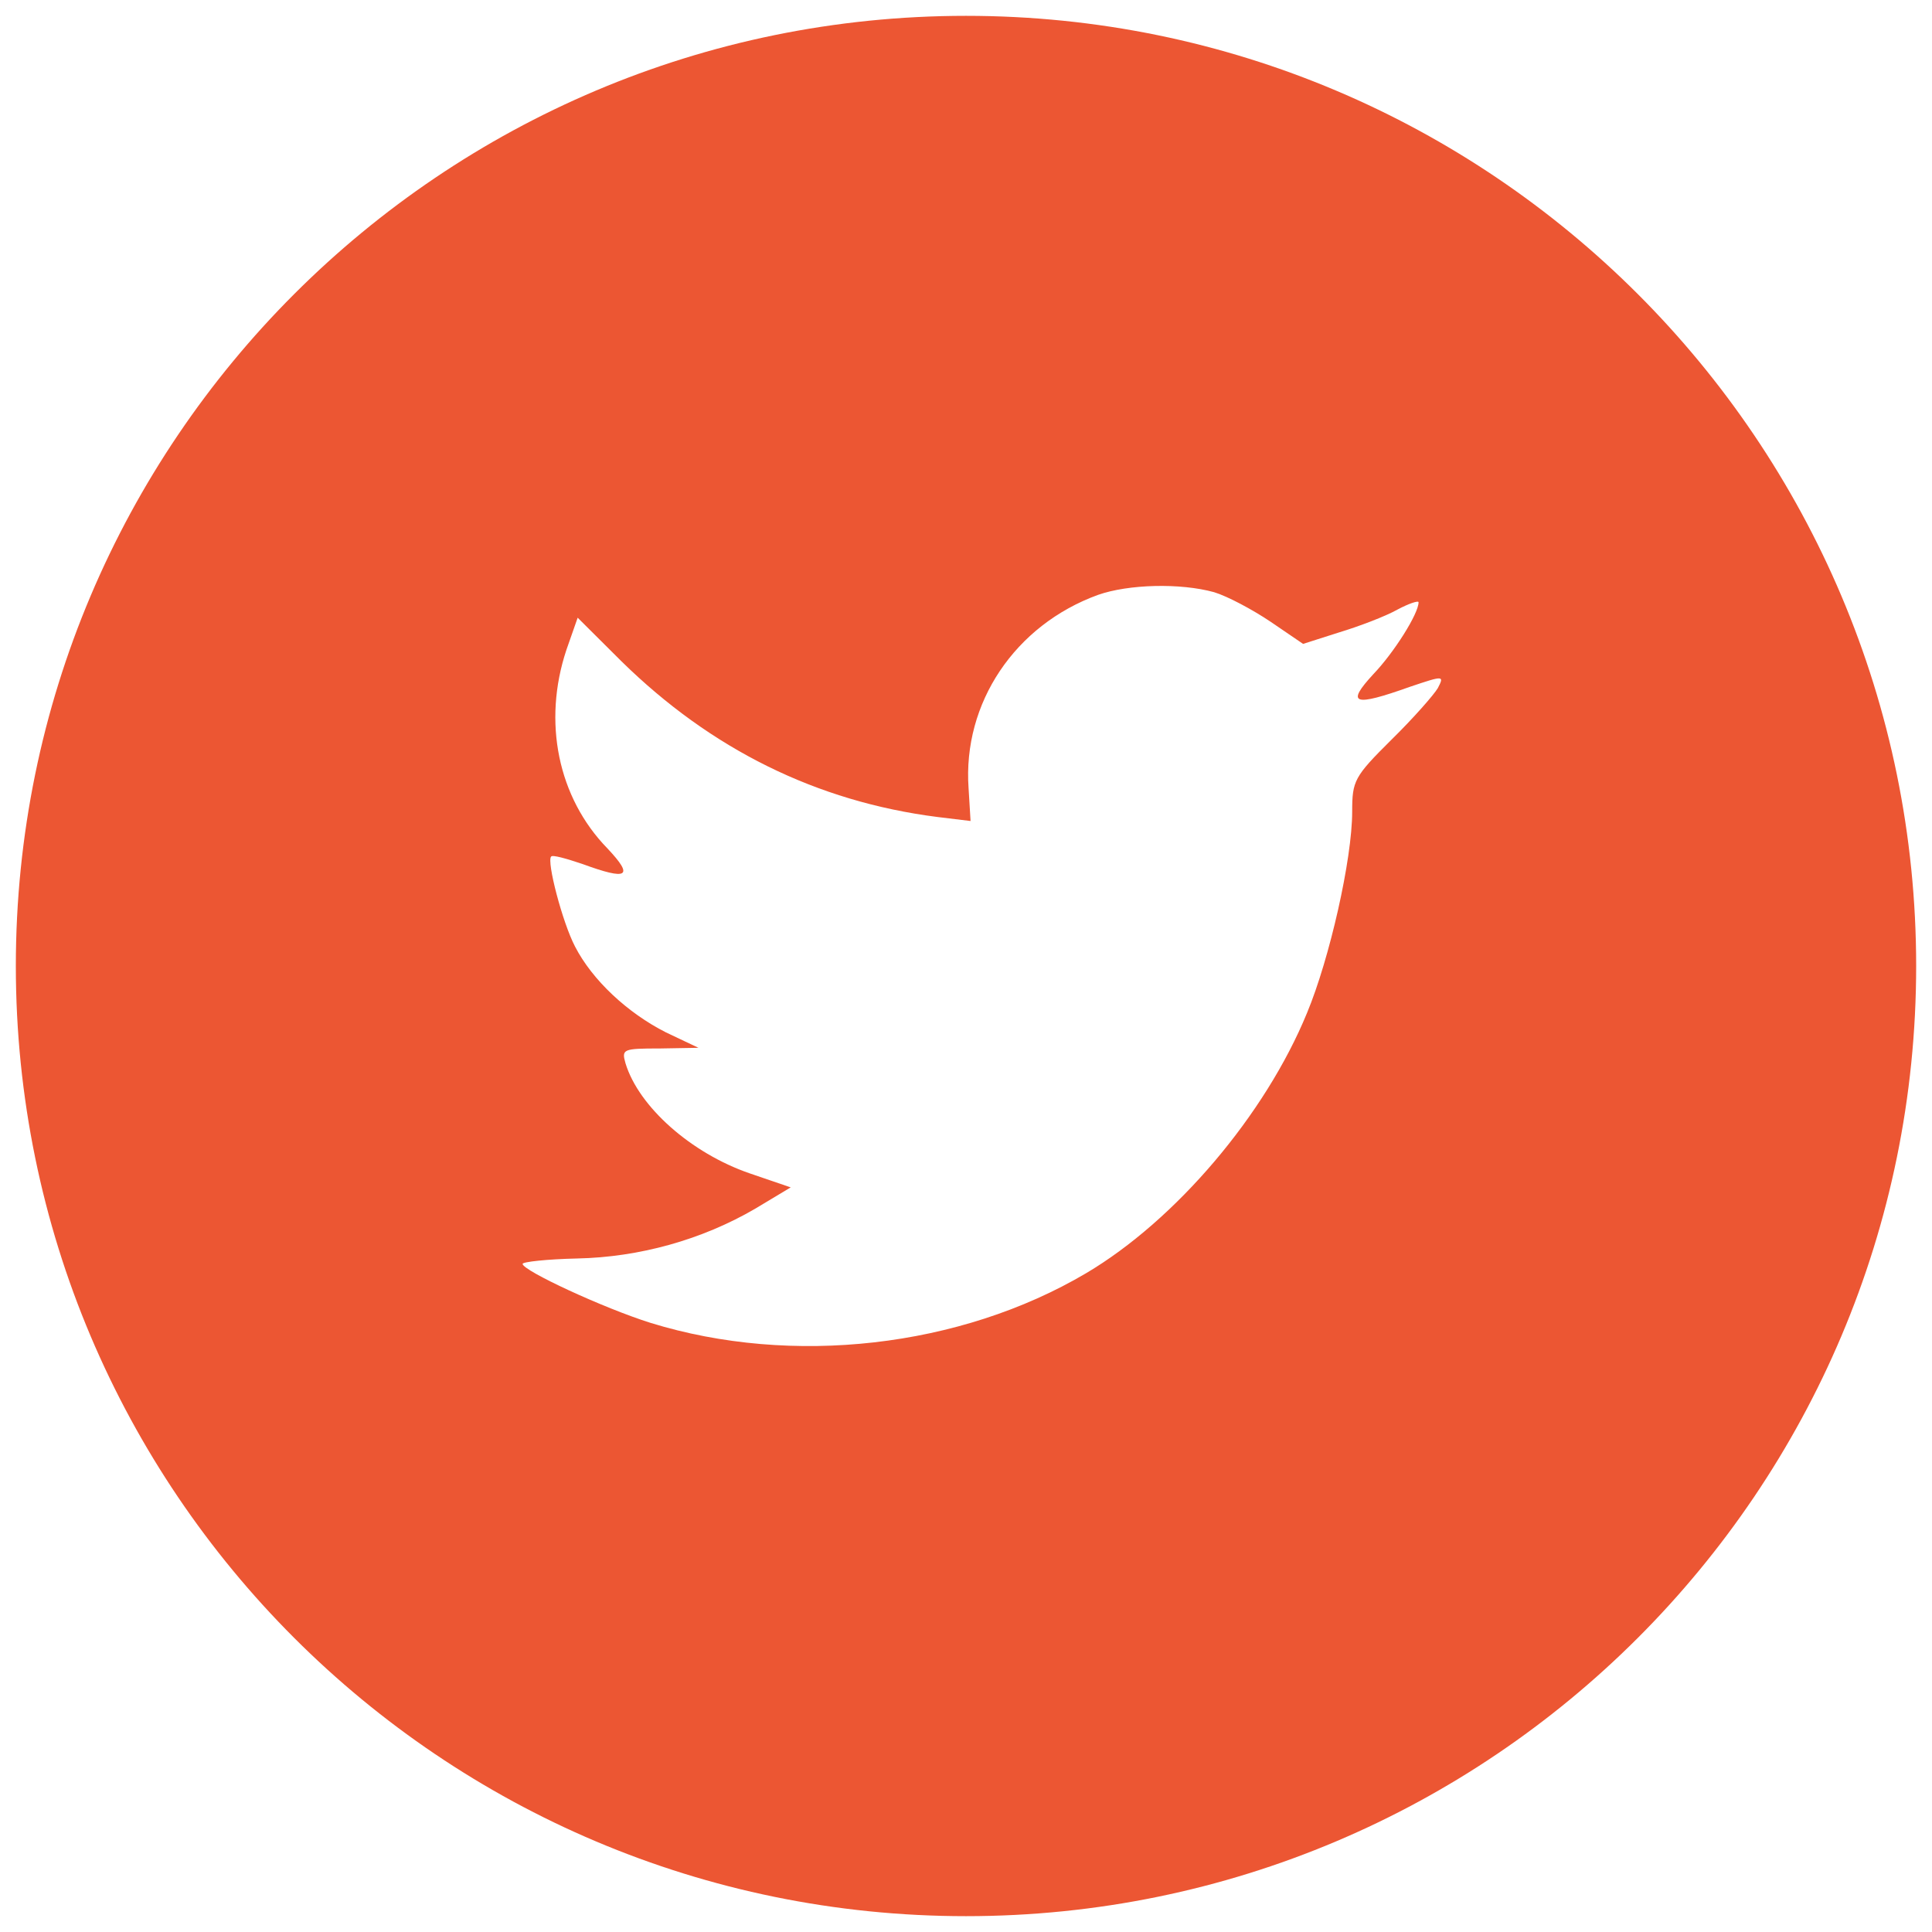
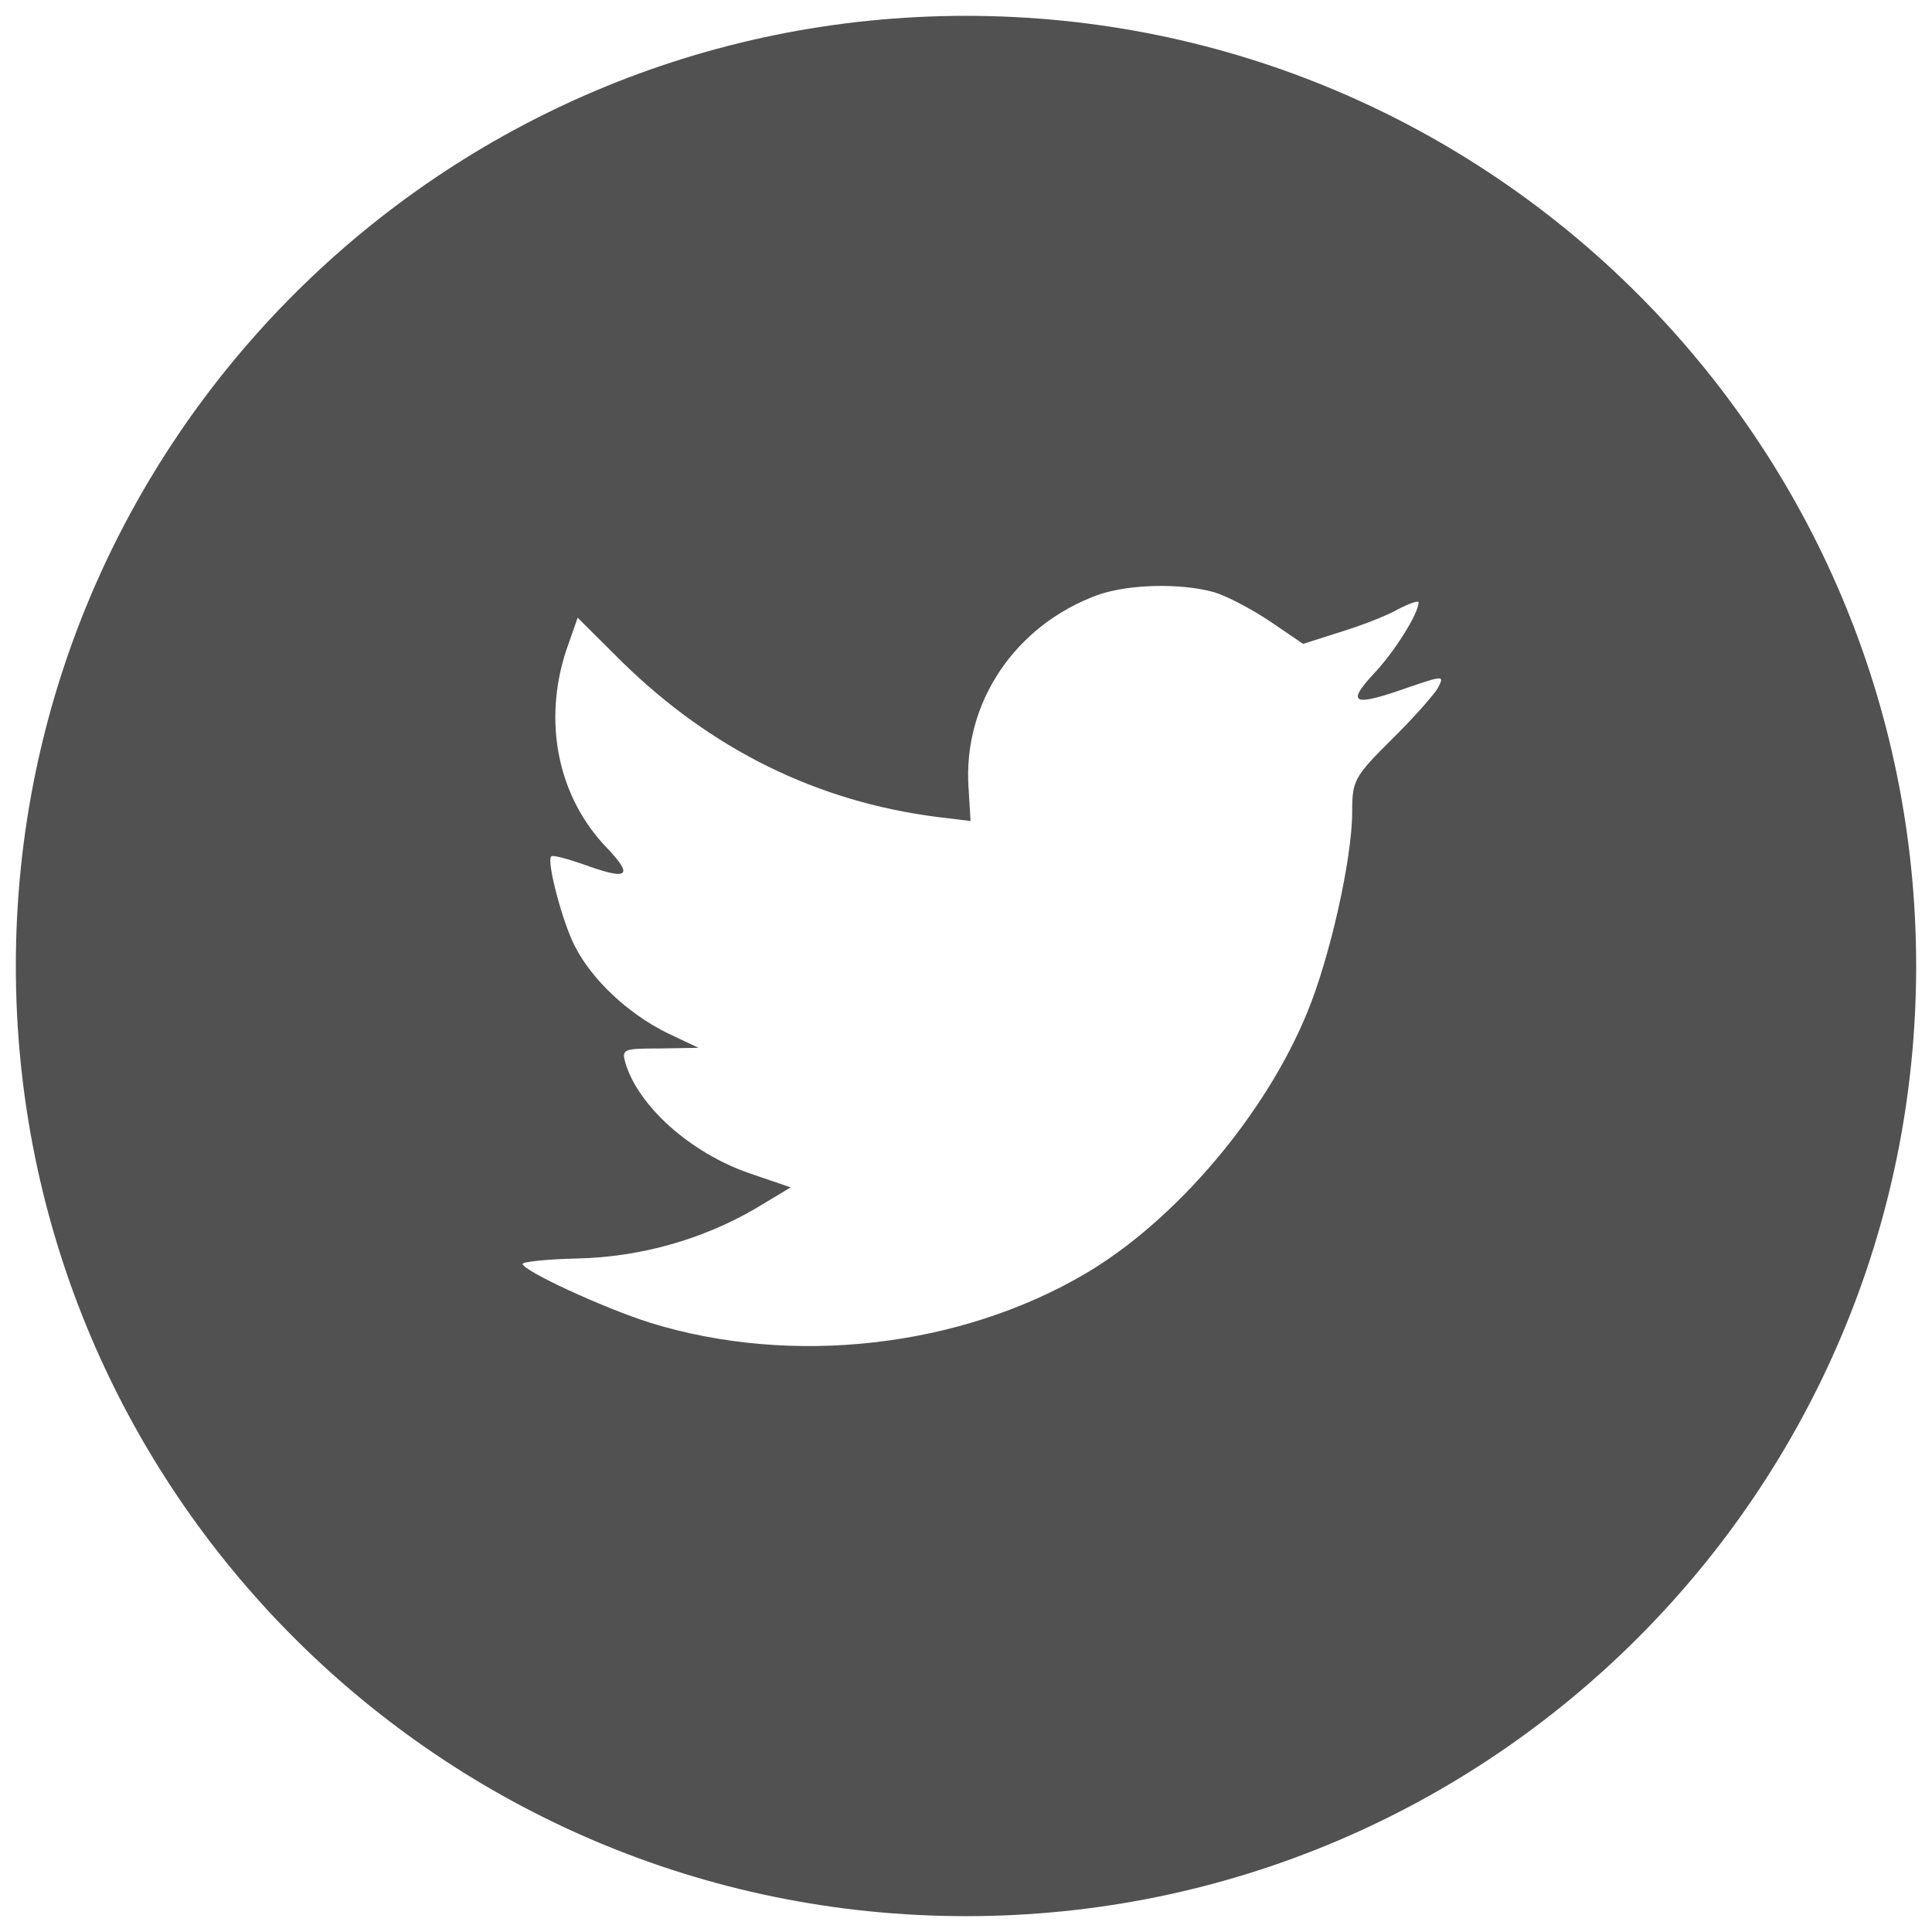
<svg xmlns="http://www.w3.org/2000/svg" height="61" id="Layer_1" version="1.1" viewBox="0 0 61 61" width="61" xml:space="preserve">
  <defs id="defs7" />
-   <path d="m 34.667,18.783 c -2.619,0.953 -4.274,3.411 -4.086,6.101 l 0.063,1.038 -1.048,-0.127 C 25.783,25.308 22.451,23.656 19.622,20.88 l -1.383,-1.377 -0.356,1.017 c -0.754,2.267 -0.272,4.661 1.299,6.271 0.838,0.89 0.649,1.017 -0.796,0.487 -0.503,-0.169 -0.943,-0.296 -0.985,-0.233 -0.146,0.149 0.356,2.076 0.754,2.839 0.545,1.06 1.655,2.097 2.871,2.712 l 1.027,0.487 -1.215,0.021 c -1.173,0 -1.215,0.021 -1.089,0.467 0.419,1.377 2.074,2.839 3.918,3.475 l 1.299,0.444 -1.131,0.678 c -1.676,0.976 -3.646,1.526 -5.616,1.567 -0.944,0.021 -1.719,0.106 -1.719,0.17 0,0.211 2.557,1.397 4.044,1.864 4.463,1.377 9.765,0.783 13.746,-1.568 2.829,-1.674 5.657,-5 6.978,-8.221 0.713,-1.715 1.425,-4.851 1.425,-6.354 0,-0.975 0.063,-1.102 1.236,-2.267 0.692,-0.678 1.341,-1.419 1.467,-1.631 0.21,-0.403 0.188,-0.403 -0.88,-0.043 -1.781,0.636 -2.033,0.551 -1.152,-0.402 0.649,-0.678 1.425,-1.907 1.425,-2.267 0,-0.063 -0.314,0.042 -0.671,0.233 -0.377,0.212 -1.215,0.53 -1.844,0.72 l -1.131,0.361 -1.027,-0.7 C 39.55,19.249 38.755,18.825 38.335,18.698 37.266,18.402 35.631,18.444 34.667,18.783 Z M 30.5,60.5 c -16.568,0 -30,-13.432 -30,-30 0,-16.569 13.432,-30 30,-30 16.568,0 30,13.431 30,30 0,16.568 -13.432,30 -30,30 z" style="clip-rule:evenodd;opacity:1;fill:#ec5633;fill-opacity:1;fill-rule:evenodd;stroke:none;stroke-width:1;stroke-miterlimit:4;stroke-dasharray:none;stroke-opacity:0.6" id="path3" />
+   <path d="m 34.667,18.783 c -2.619,0.953 -4.274,3.411 -4.086,6.101 l 0.063,1.038 -1.048,-0.127 C 25.783,25.308 22.451,23.656 19.622,20.88 l -1.383,-1.377 -0.356,1.017 c -0.754,2.267 -0.272,4.661 1.299,6.271 0.838,0.89 0.649,1.017 -0.796,0.487 -0.503,-0.169 -0.943,-0.296 -0.985,-0.233 -0.146,0.149 0.356,2.076 0.754,2.839 0.545,1.06 1.655,2.097 2.871,2.712 l 1.027,0.487 -1.215,0.021 c -1.173,0 -1.215,0.021 -1.089,0.467 0.419,1.377 2.074,2.839 3.918,3.475 l 1.299,0.444 -1.131,0.678 c -1.676,0.976 -3.646,1.526 -5.616,1.567 -0.944,0.021 -1.719,0.106 -1.719,0.17 0,0.211 2.557,1.397 4.044,1.864 4.463,1.377 9.765,0.783 13.746,-1.568 2.829,-1.674 5.657,-5 6.978,-8.221 0.713,-1.715 1.425,-4.851 1.425,-6.354 0,-0.975 0.063,-1.102 1.236,-2.267 0.692,-0.678 1.341,-1.419 1.467,-1.631 0.21,-0.403 0.188,-0.403 -0.88,-0.043 -1.781,0.636 -2.033,0.551 -1.152,-0.402 0.649,-0.678 1.425,-1.907 1.425,-2.267 0,-0.063 -0.314,0.042 -0.671,0.233 -0.377,0.212 -1.215,0.53 -1.844,0.72 l -1.131,0.361 -1.027,-0.7 C 39.55,19.249 38.755,18.825 38.335,18.698 37.266,18.402 35.631,18.444 34.667,18.783 Z M 30.5,60.5 c -16.568,0 -30,-13.432 -30,-30 0,-16.569 13.432,-30 30,-30 16.568,0 30,13.431 30,30 0,16.568 -13.432,30 -30,30 z" style="clip-rule:evenodd;opacity:1;fill:#000000;fill-opacity:0.681;fill-rule:evenodd;stroke:none;stroke-width:1;stroke-miterlimit:4;stroke-dasharray:none;stroke-opacity:0.6" id="path3" />
</svg>
